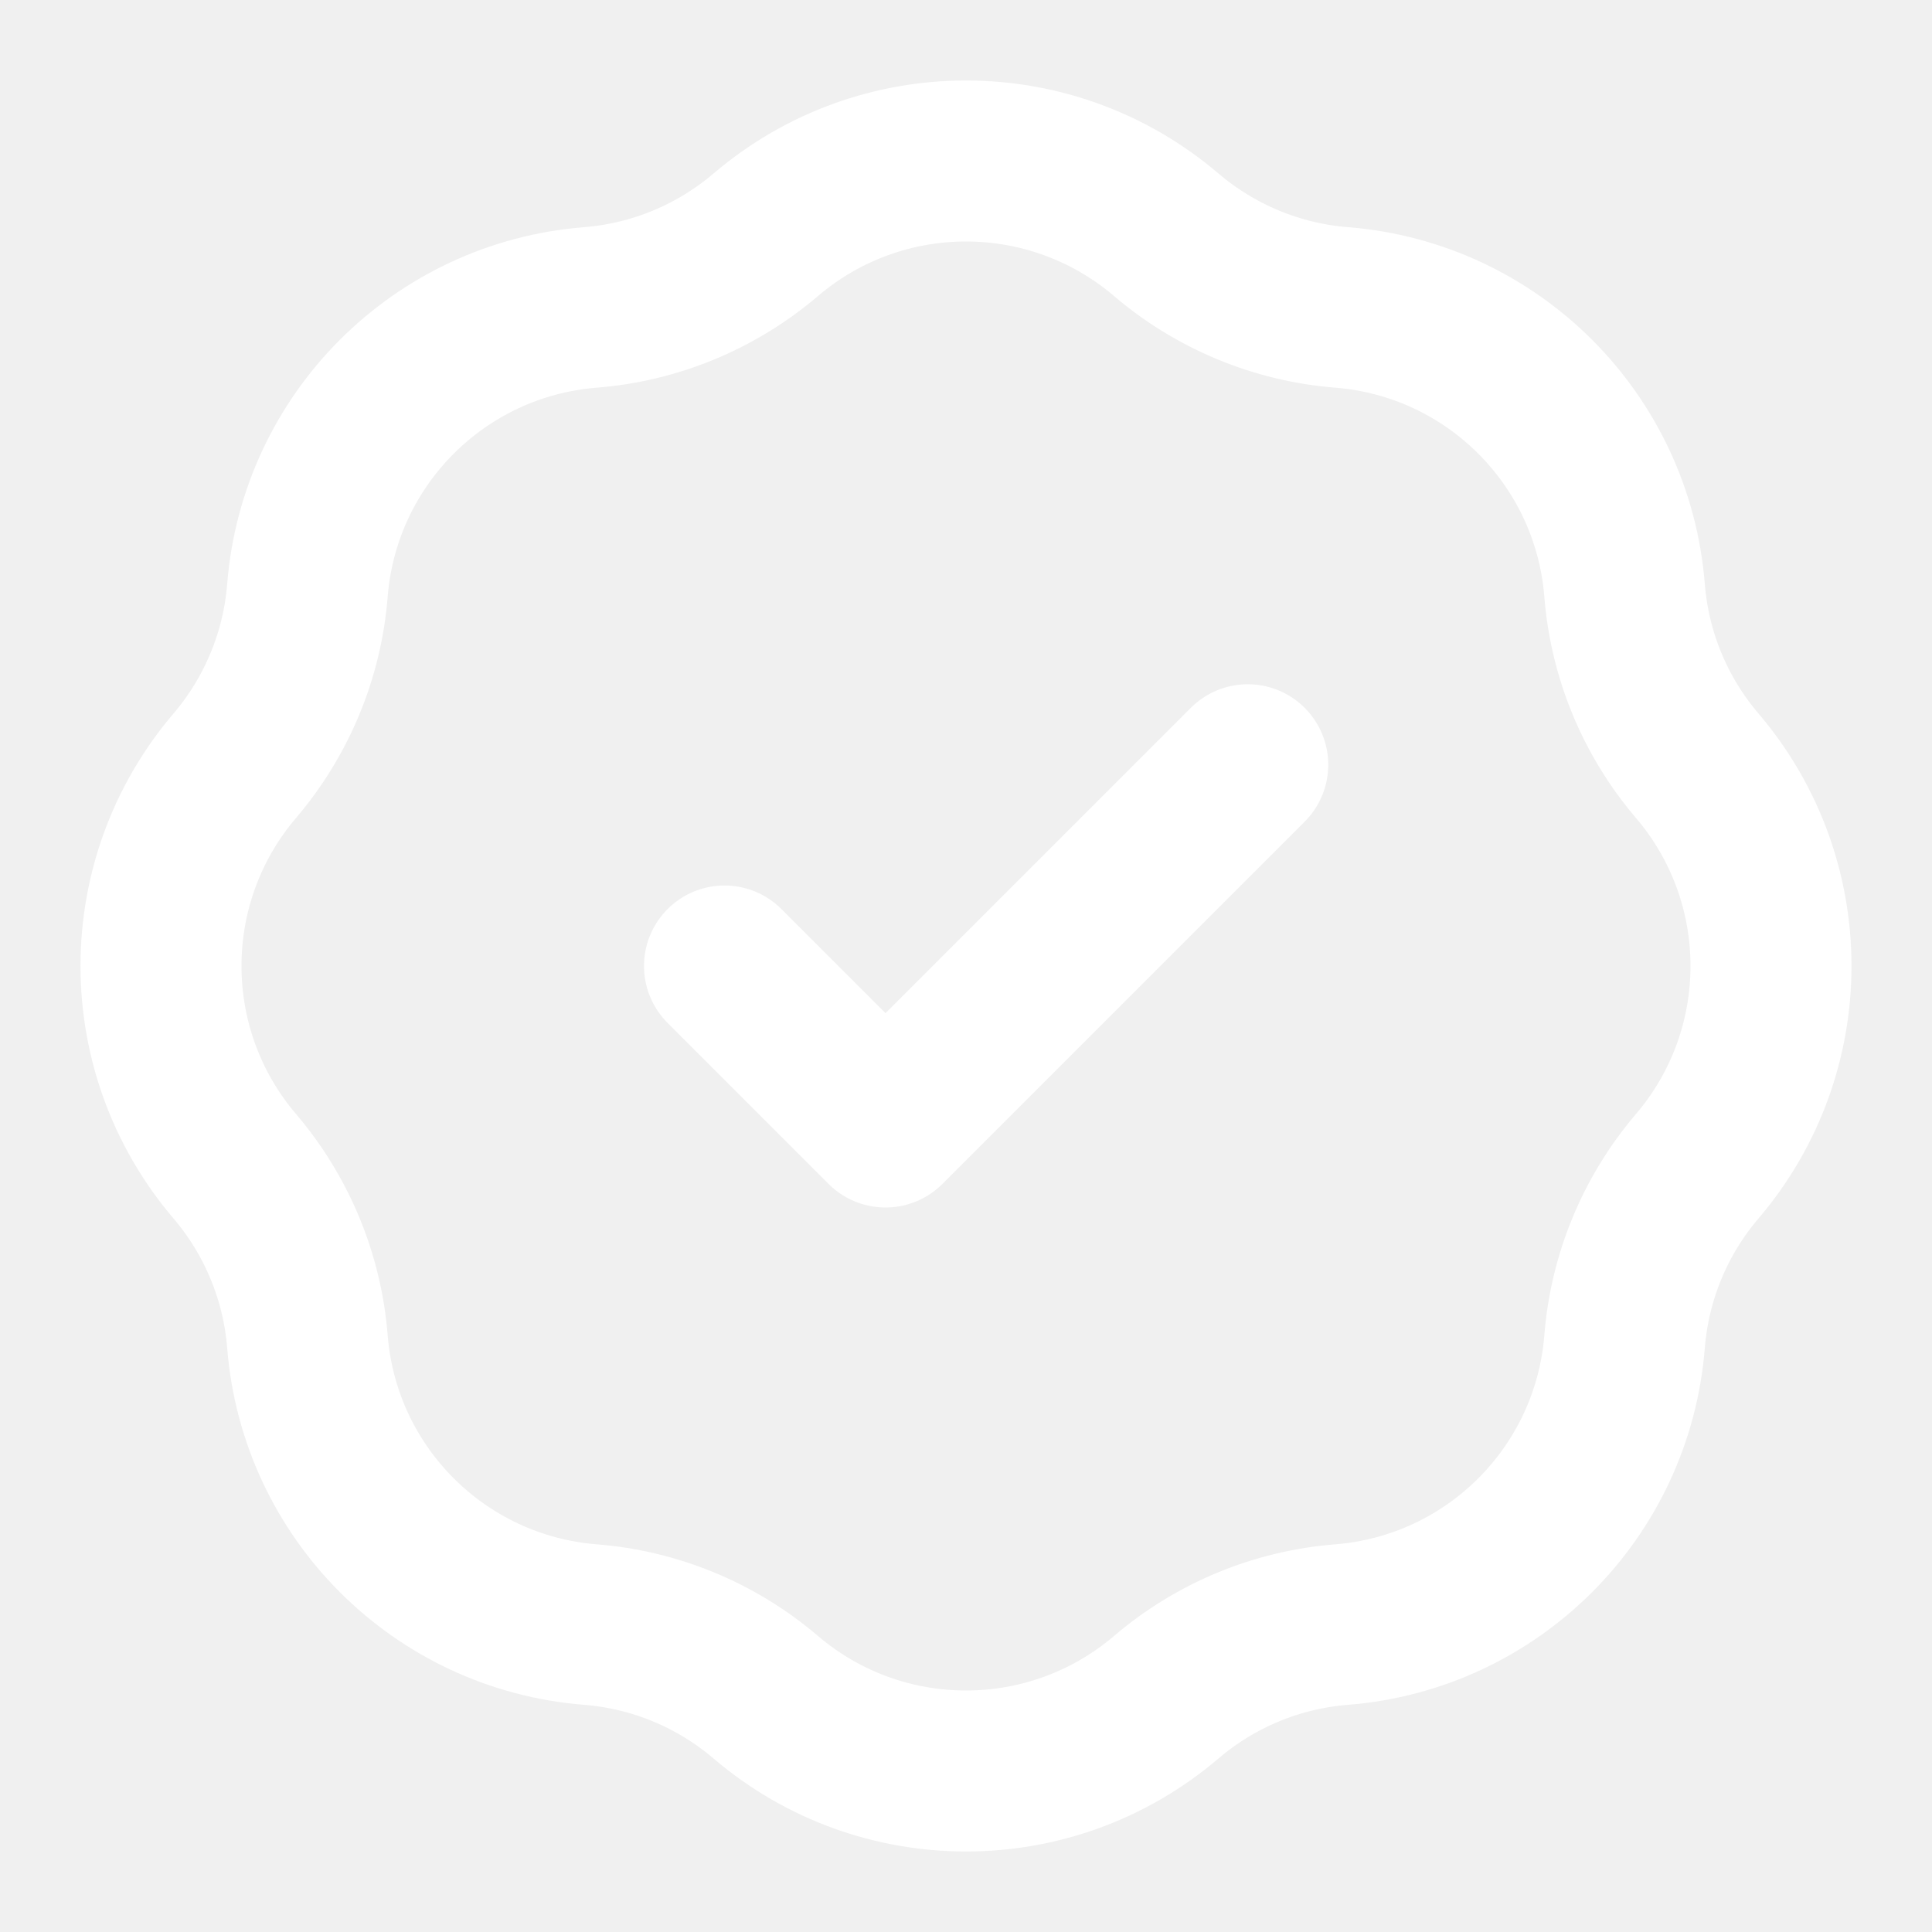
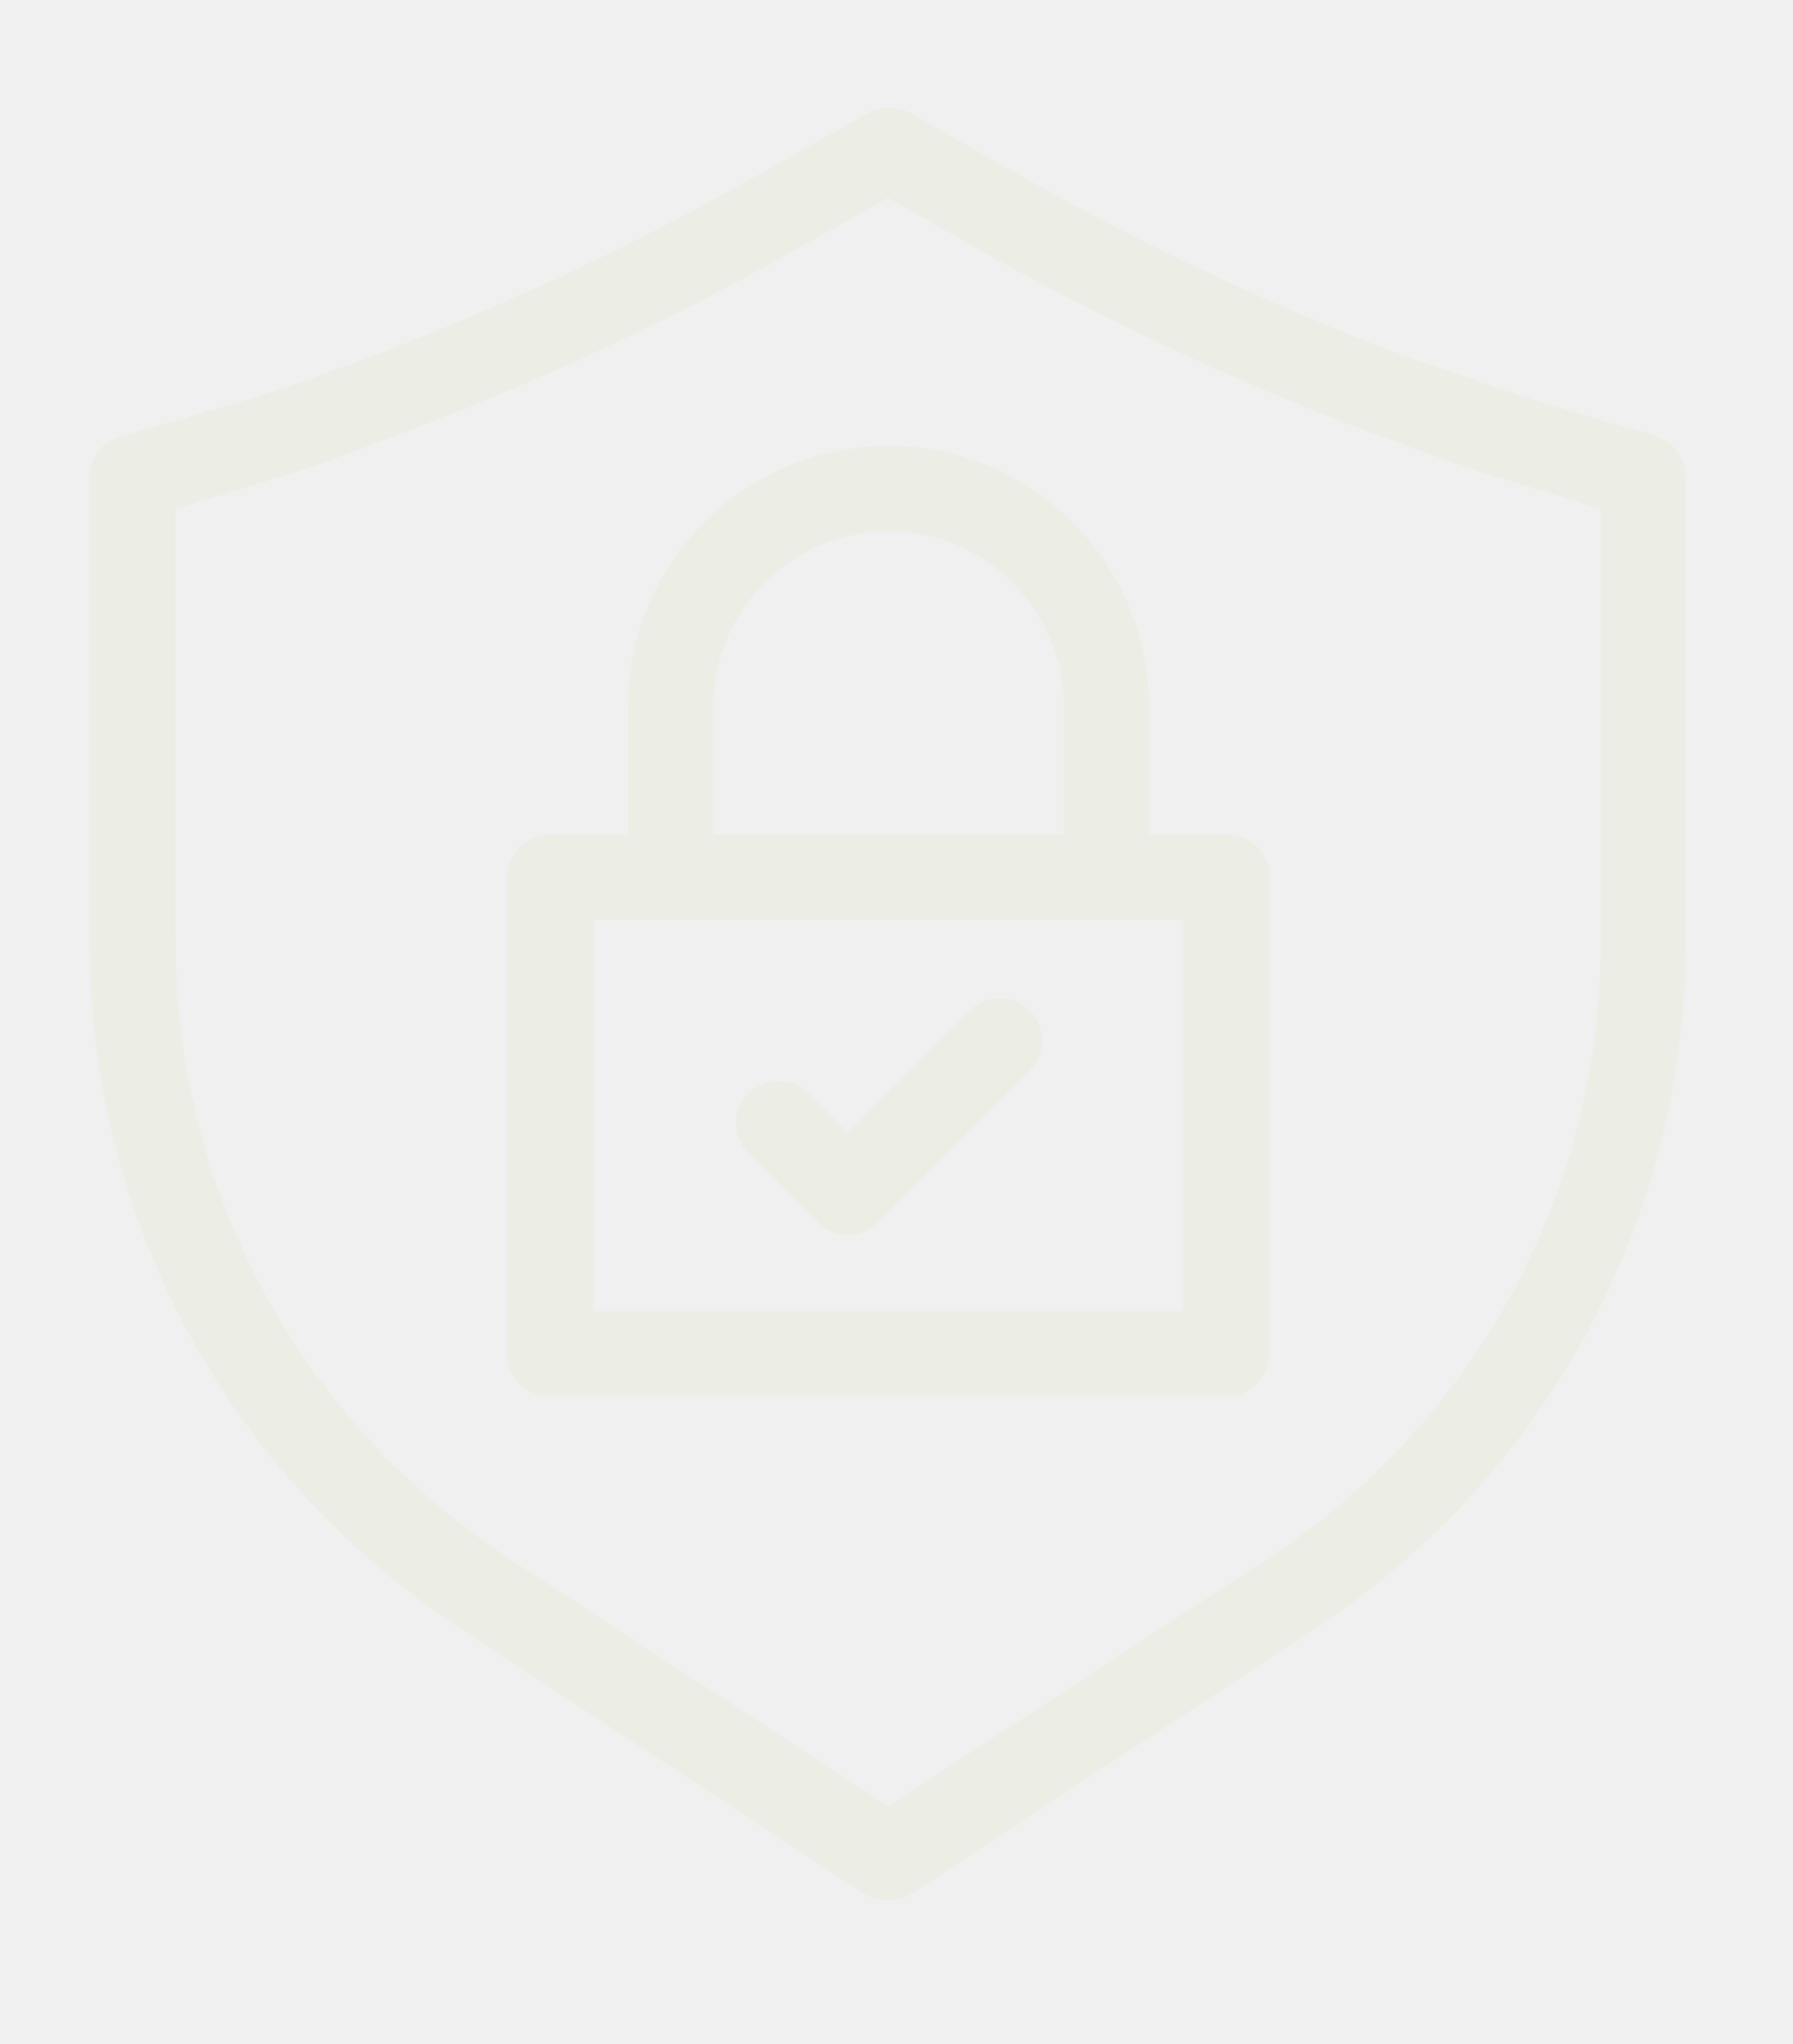
- <svg xmlns="http://www.w3.org/2000/svg" width="24" height="24" viewBox="0 0 24 24" fill="none">
-   <path d="M9 12L11 14L15.5 9.5M7.334 3.819C8.138 3.755 8.901 3.438 9.514 2.915C10.947 1.695 13.053 1.695 14.486 2.915C15.099 3.438 15.862 3.755 16.666 3.819C18.542 3.968 20.032 5.458 20.181 7.334C20.245 8.138 20.561 8.901 21.085 9.514C22.305 10.947 22.305 13.053 21.085 14.486C20.561 15.099 20.245 15.862 20.181 16.666C20.032 18.542 18.542 20.032 16.666 20.181C15.862 20.245 15.099 20.561 14.486 21.085C13.053 22.305 10.947 22.305 9.514 21.085C8.901 20.561 8.138 20.245 7.334 20.181C5.458 20.032 3.968 18.542 3.819 16.666C3.755 15.862 3.438 15.099 2.915 14.486C1.695 13.053 1.695 10.947 2.915 9.514C3.438 8.901 3.755 8.138 3.819 7.334C3.968 5.458 5.458 3.968 7.334 3.819Z" stroke="white" stroke-width="2" stroke-linecap="round" stroke-linejoin="round" />
+ <svg xmlns="http://www.w3.org/2000/svg" width="50" height="57" viewBox="0 0 50 57" fill="none">
+   <path d="M22.798 34.09C23.024 34.315 23.326 34.441 23.645 34.441C23.965 34.441 24.254 34.315 24.483 34.09L28.674 29.899C29.156 29.453 29.192 28.701 28.755 28.218C28.318 27.736 27.565 27.705 27.079 28.142L27.061 28.16C27.047 28.169 27.034 28.183 27.016 28.205L23.637 31.584L22.542 30.48L22.46 30.408C22.001 30.034 21.298 30.07 20.87 30.485C20.645 30.706 20.518 31.003 20.518 31.318C20.518 31.634 20.645 31.931 20.87 32.152L22.812 34.081L22.798 34.09Z" fill="#ECEDE5" />
+   <path d="M46.251 12.201L46.07 12.115C46.07 12.115 46.025 12.097 46.021 12.097L44.714 11.741L42.232 10.98L39.01 9.871C35.392 8.488 31.859 6.825 28.516 4.928L25.38 3.149L25.317 3.117C24.961 2.95 24.569 2.959 24.204 3.153L21.055 4.928C17.702 6.821 14.174 8.479 10.574 9.862L8.704 10.552L6.835 11.169L3.275 12.201C2.816 12.358 2.5 12.8 2.5 13.296V26.2C2.478 33.995 6.375 41.199 12.922 45.471L24.114 52.82C24.308 52.937 24.529 52.995 24.754 52.995C24.979 52.995 25.209 52.932 25.421 52.811L36.595 45.466C43.011 41.285 46.904 34.216 47.012 26.56V13.277C46.999 12.8 46.683 12.363 46.251 12.201ZM44.638 26.204C44.66 33.206 41.173 39.667 35.315 43.488L24.772 50.369L14.238 43.488C8.376 39.663 4.884 33.202 4.893 26.204V14.197L8.056 13.223C8.542 13.07 9.011 12.908 9.443 12.746L11.363 12.02C15.107 10.606 18.757 8.898 22.222 6.942L24.767 5.519L27.313 6.965C30.769 8.916 34.423 10.628 38.176 12.043L40.096 12.746C40.56 12.917 41.024 13.075 41.479 13.219L44.638 14.192V26.204Z" fill="#ECEDE5" />
+   <path d="M34.22 23.271H32.04V19.698C32.04 15.693 28.782 12.435 24.776 12.435C20.771 12.435 17.513 15.693 17.513 19.698V23.271H15.332C14.679 23.271 14.143 23.803 14.143 24.461V37.753C14.143 38.406 14.675 38.942 15.332 38.942H34.22C34.874 38.942 35.41 38.41 35.41 37.753V24.461C35.41 23.807 34.878 23.271 34.22 23.271ZM19.892 23.271V19.698C19.892 17.004 22.082 14.814 24.776 14.814C27.471 14.814 29.665 17.004 29.665 19.698V23.271H19.892ZM32.999 25.65V36.568H16.553V25.65H32.999Z" fill="#ECEDE5" />
</svg>
